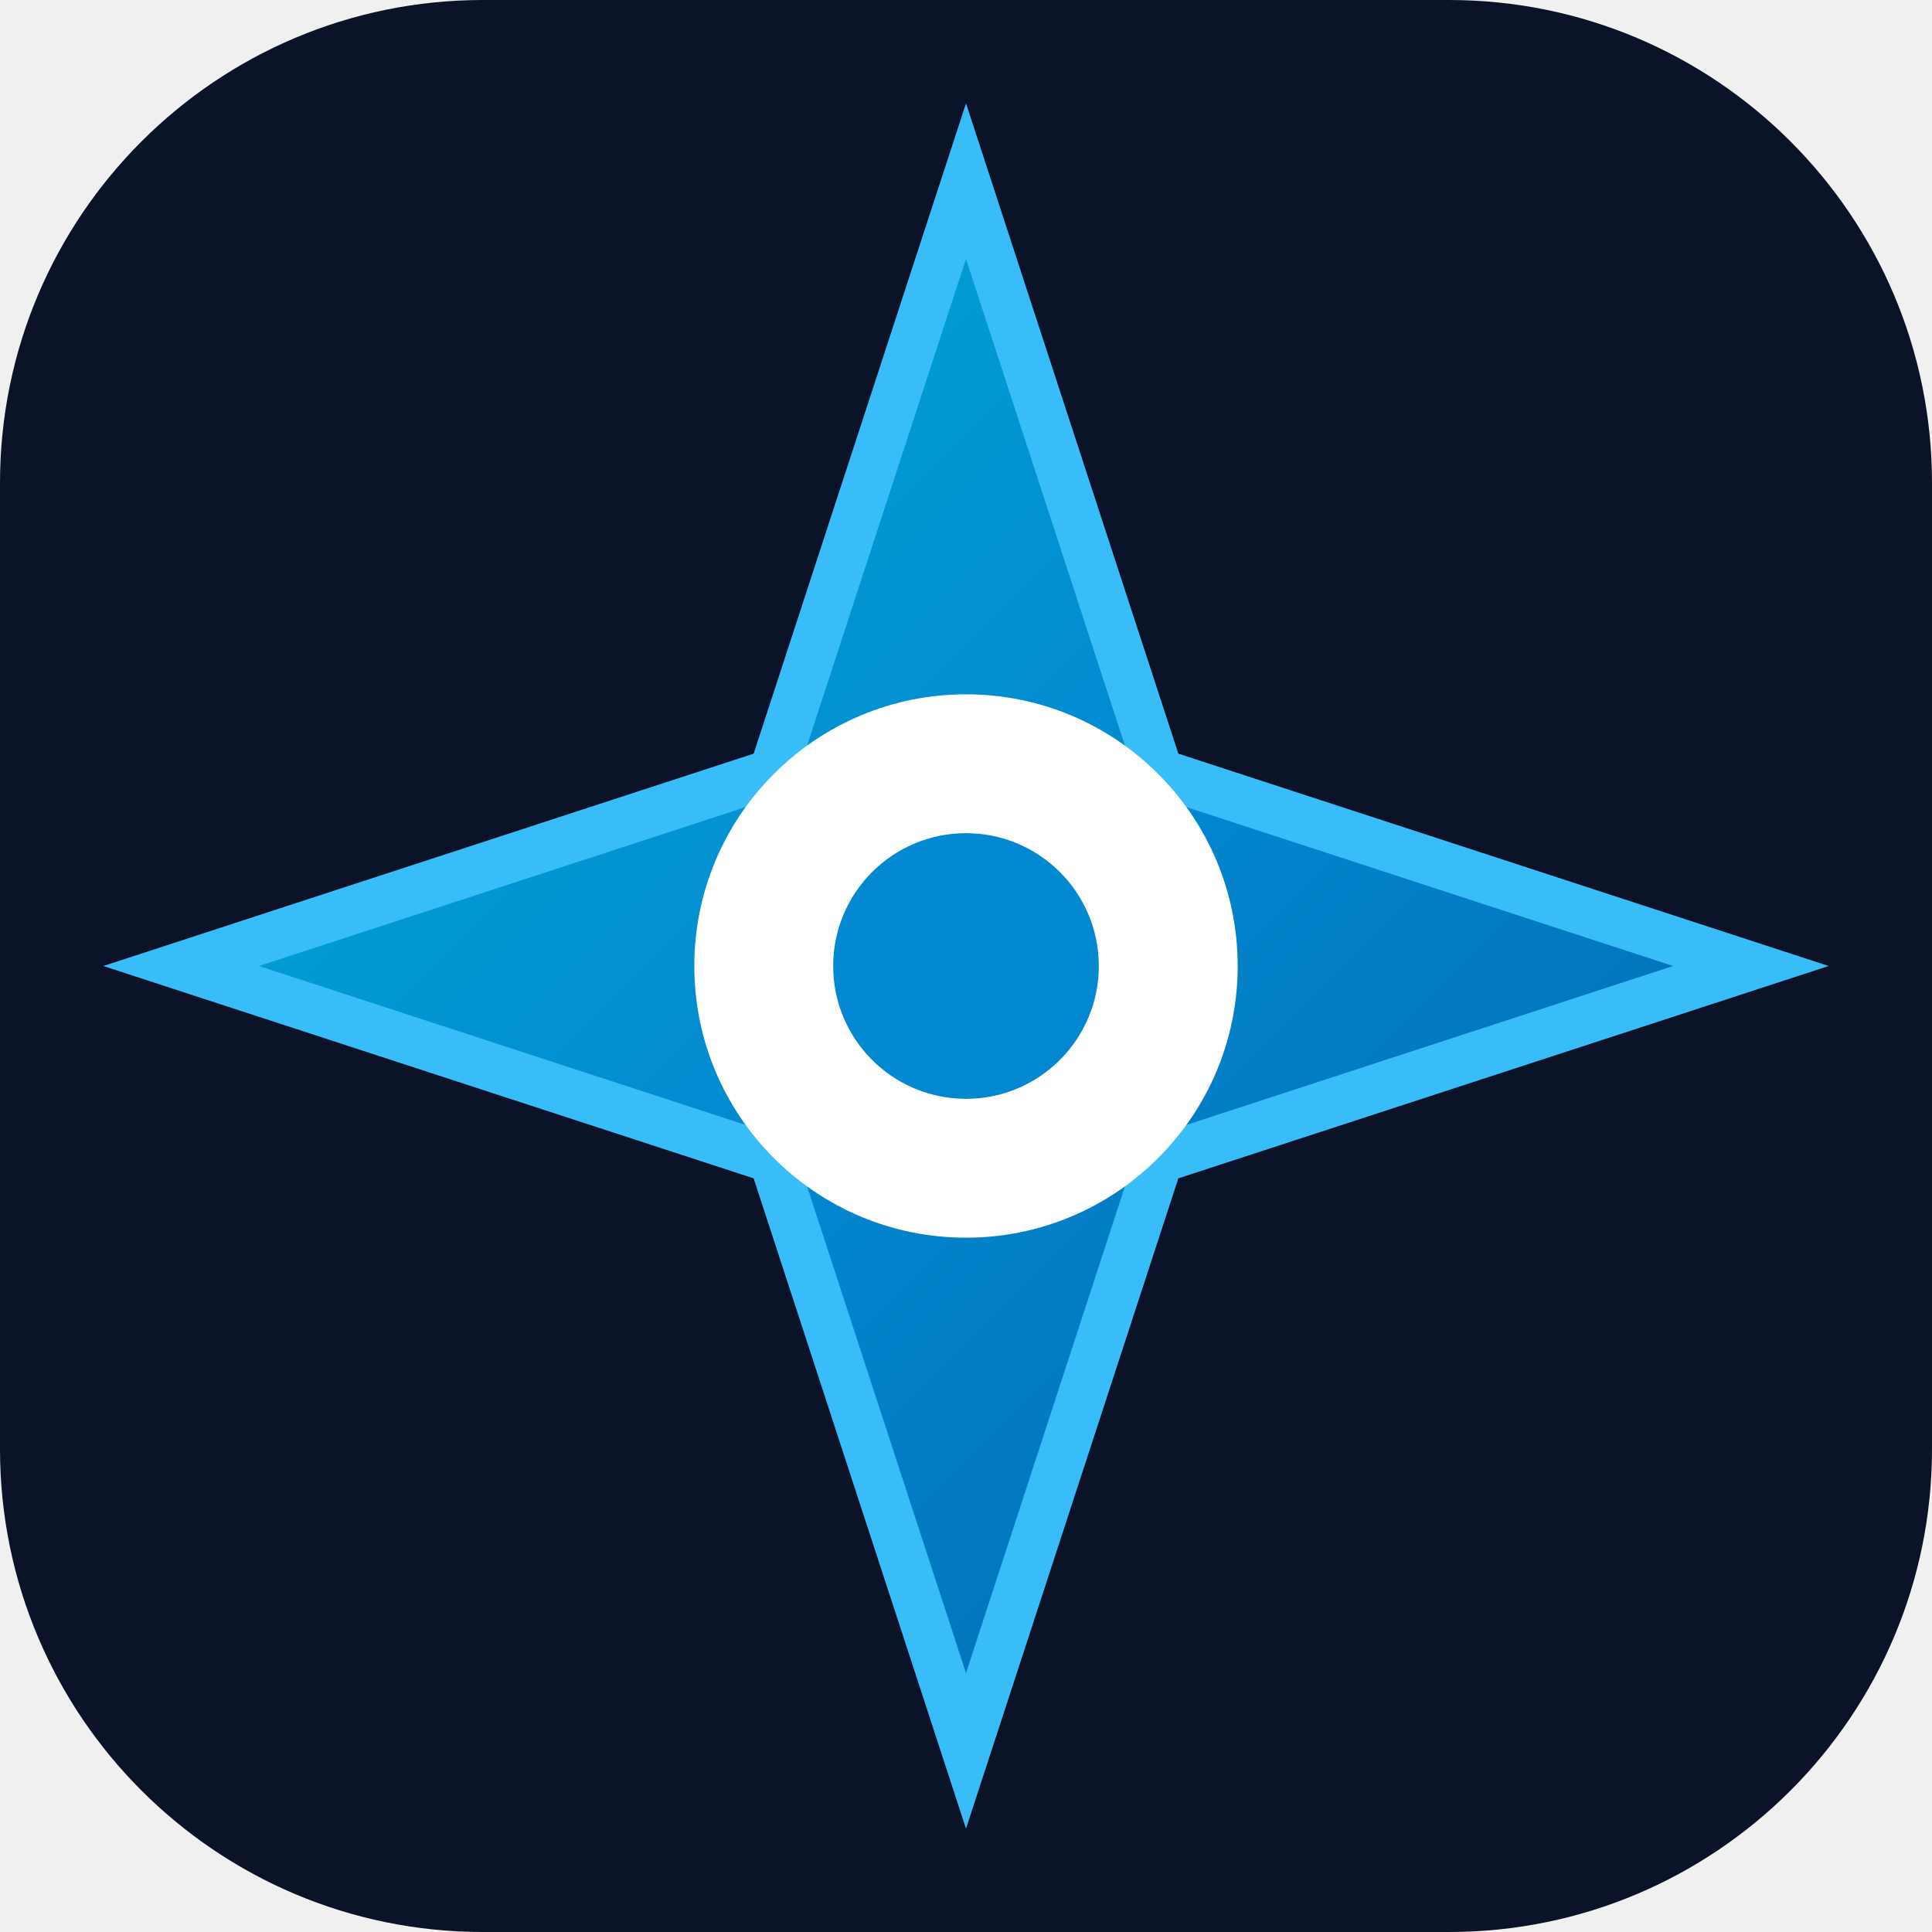
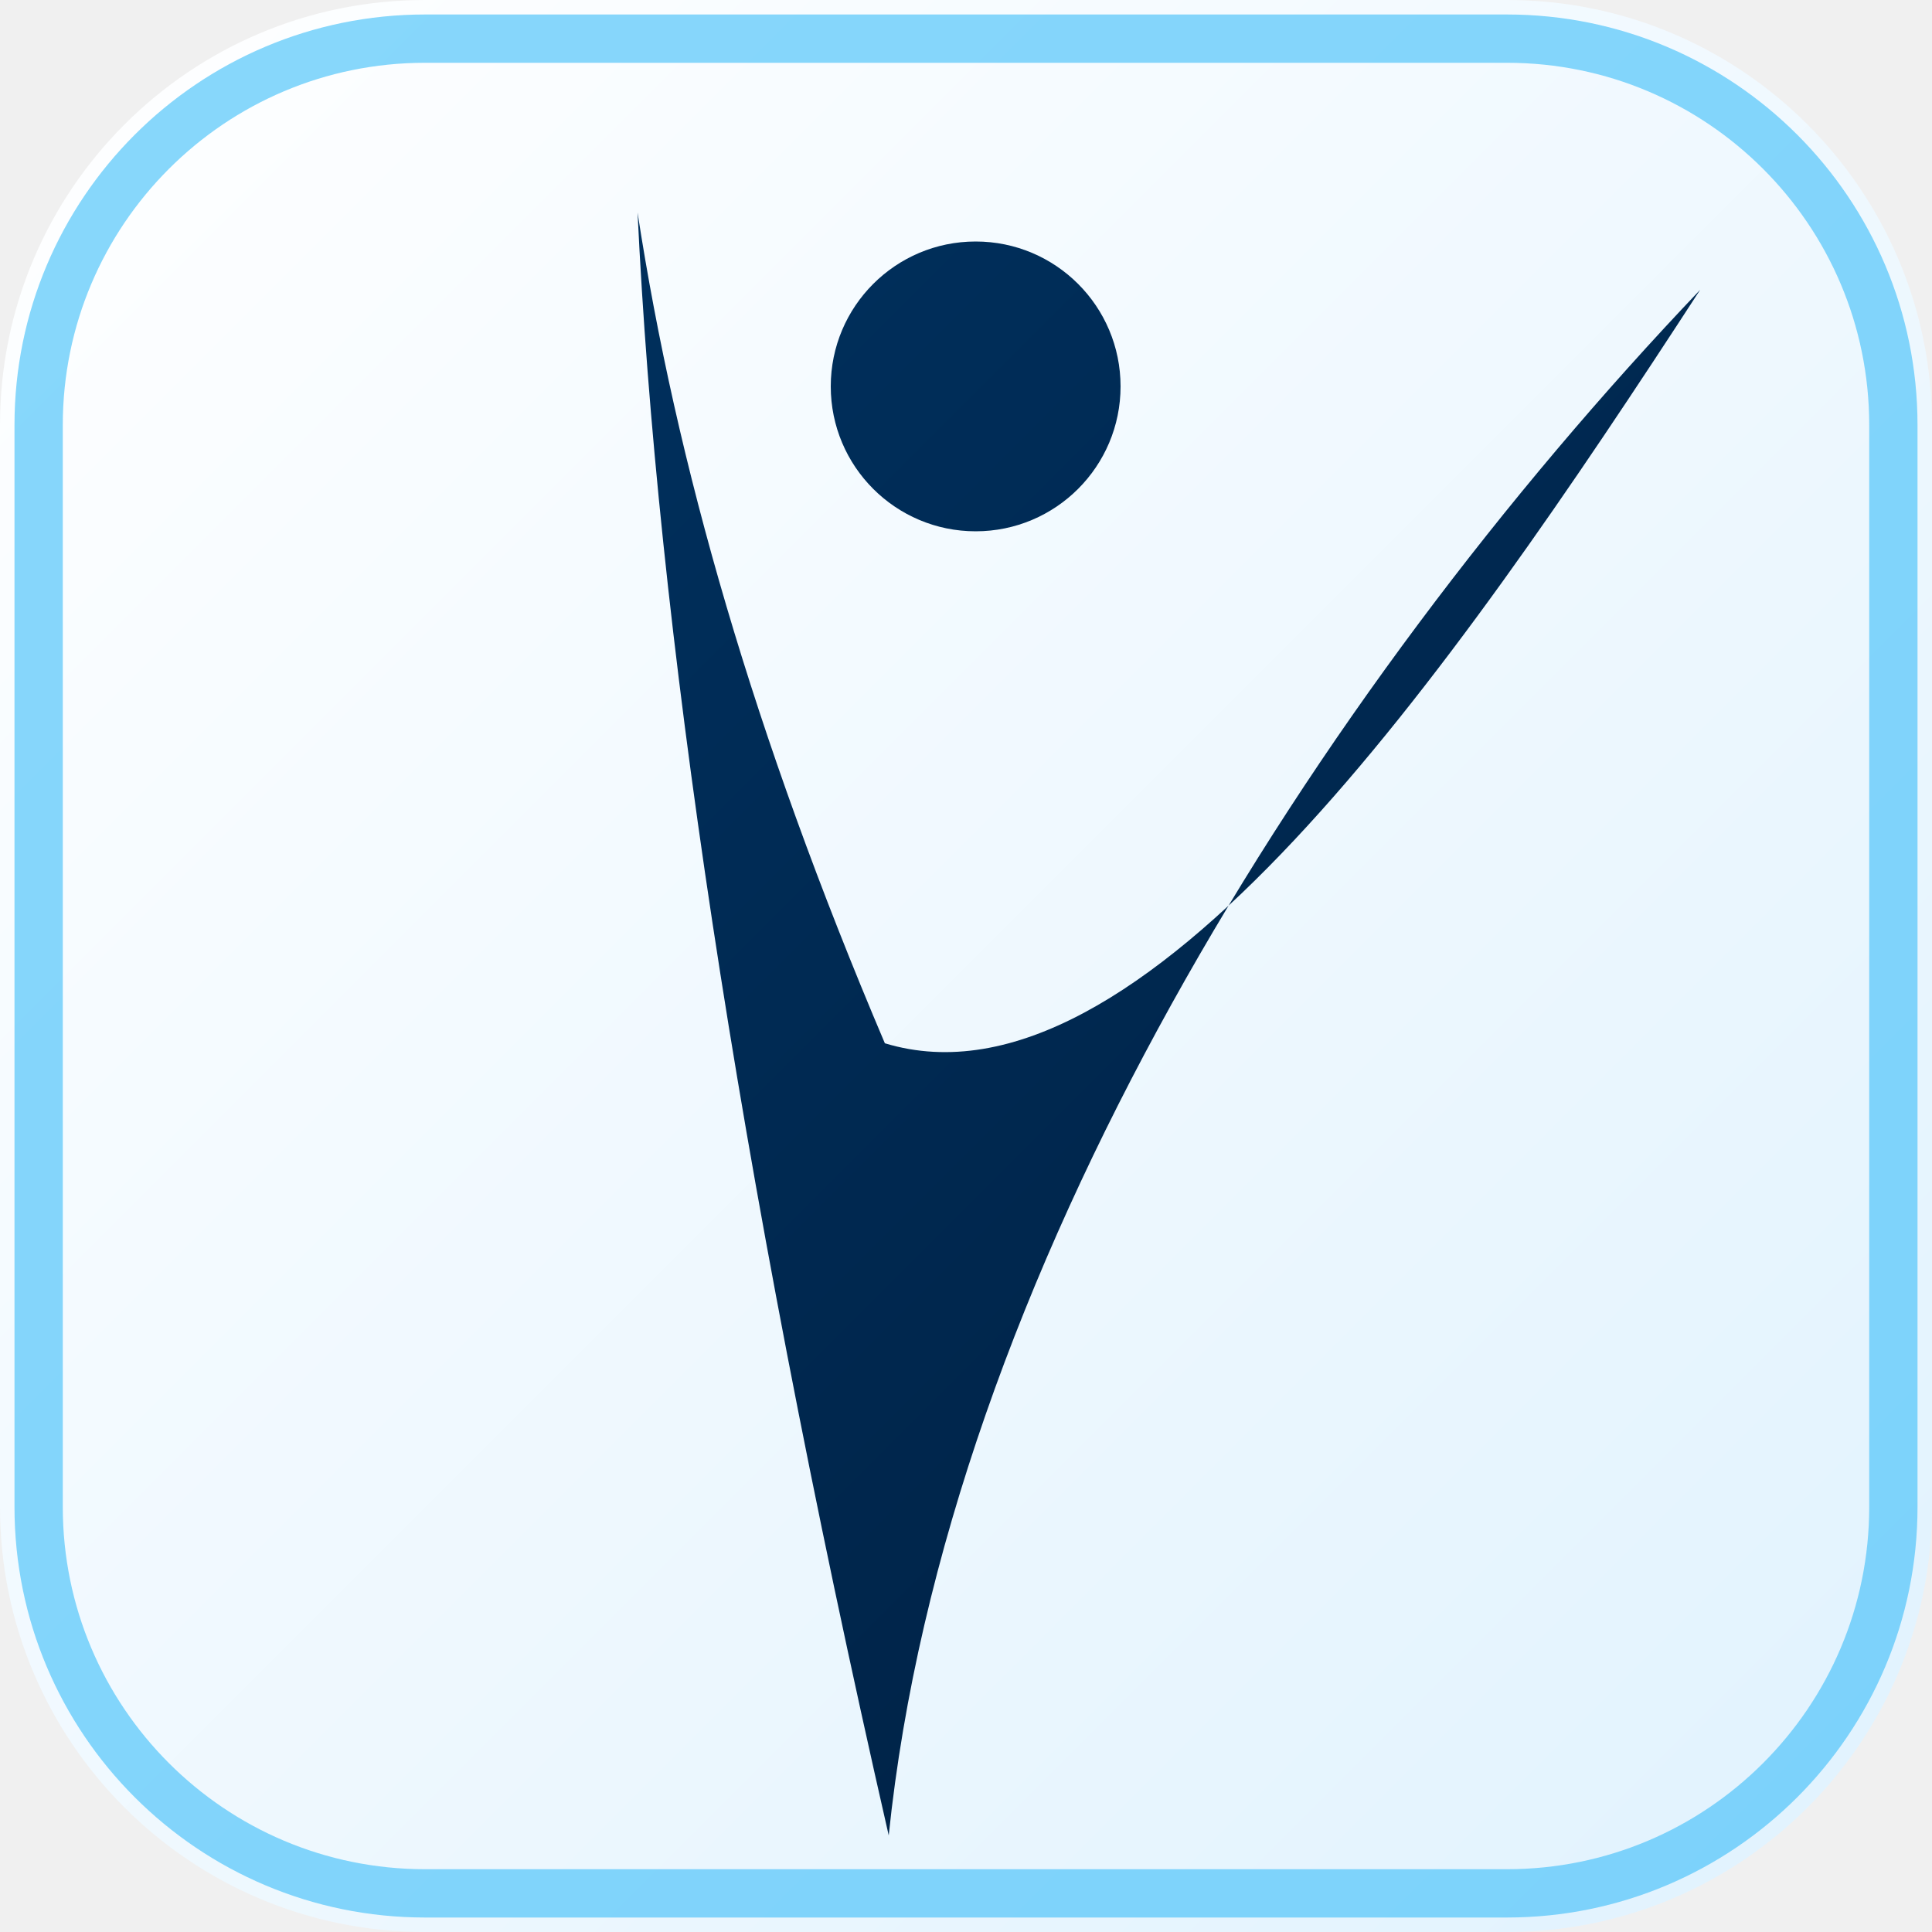
- <svg xmlns="http://www.w3.org/2000/svg" viewBox="0 0 32 32">
+ <svg xmlns="http://www.w3.org/2000/svg" viewBox="0 0 100 100">
  <defs>
-     <linearGradient id="ps-grad" x1="0" y1="0" x2="32" y2="32" gradientUnits="userSpaceOnUse">
-       <stop offset="0%" stop-color="#00bcd4" />
-       <stop offset="50%" stop-color="#0288d1" />
-       <stop offset="100%" stop-color="#01579b" />
+     <linearGradient id="ps-bg" x1="0" y1="0" x2="100" y2="100" gradientUnits="userSpaceOnUse">
+       <stop offset="0%" stop-color="#ffffff" />
+       <stop offset="100%" stop-color="#e0f2fe" />
+     </linearGradient>
+     <linearGradient id="ps-figure" x1="0" y1="0" x2="100" y2="100" gradientUnits="userSpaceOnUse">
+       <stop offset="0%" stop-color="#003566" />
+       <stop offset="100%" stop-color="#001d3d" />
    </linearGradient>
  </defs>
-   <rect width="32" height="32" rx="8" fill="#0b1329" />
-   <path d="M16 3 L19.2 12.8 L29 16 L19.2 19.2 L16 29 L12.8 19.2 L3 16 L12.8 12.8 Z" fill="url(#ps-grad)" stroke="#38bdf8" stroke-width="0.8" />
-   <circle cx="16" cy="16" r="4.5" fill="#ffffff" />
-   <circle cx="16" cy="16" r="2.2" fill="#0288d1" />
+   <rect width="100" height="100" rx="22" fill="url(#ps-bg)" />
+   <rect width="96" height="96" x="2" y="2" rx="20" fill="none" stroke="#38bdf8" stroke-width="2.5" opacity="0.6" />
+   <circle cx="50.5" cy="20" r="7.5" fill="url(#ps-figure)" />
+   <path d="M33 11 C34 32, 38 60, 46 95 C49 66, 68 36, 88 15 C75 35, 59 58, 45.8 54 C39 38, 35 24, 33 11 Z" fill="url(#ps-figure)" />
</svg>
